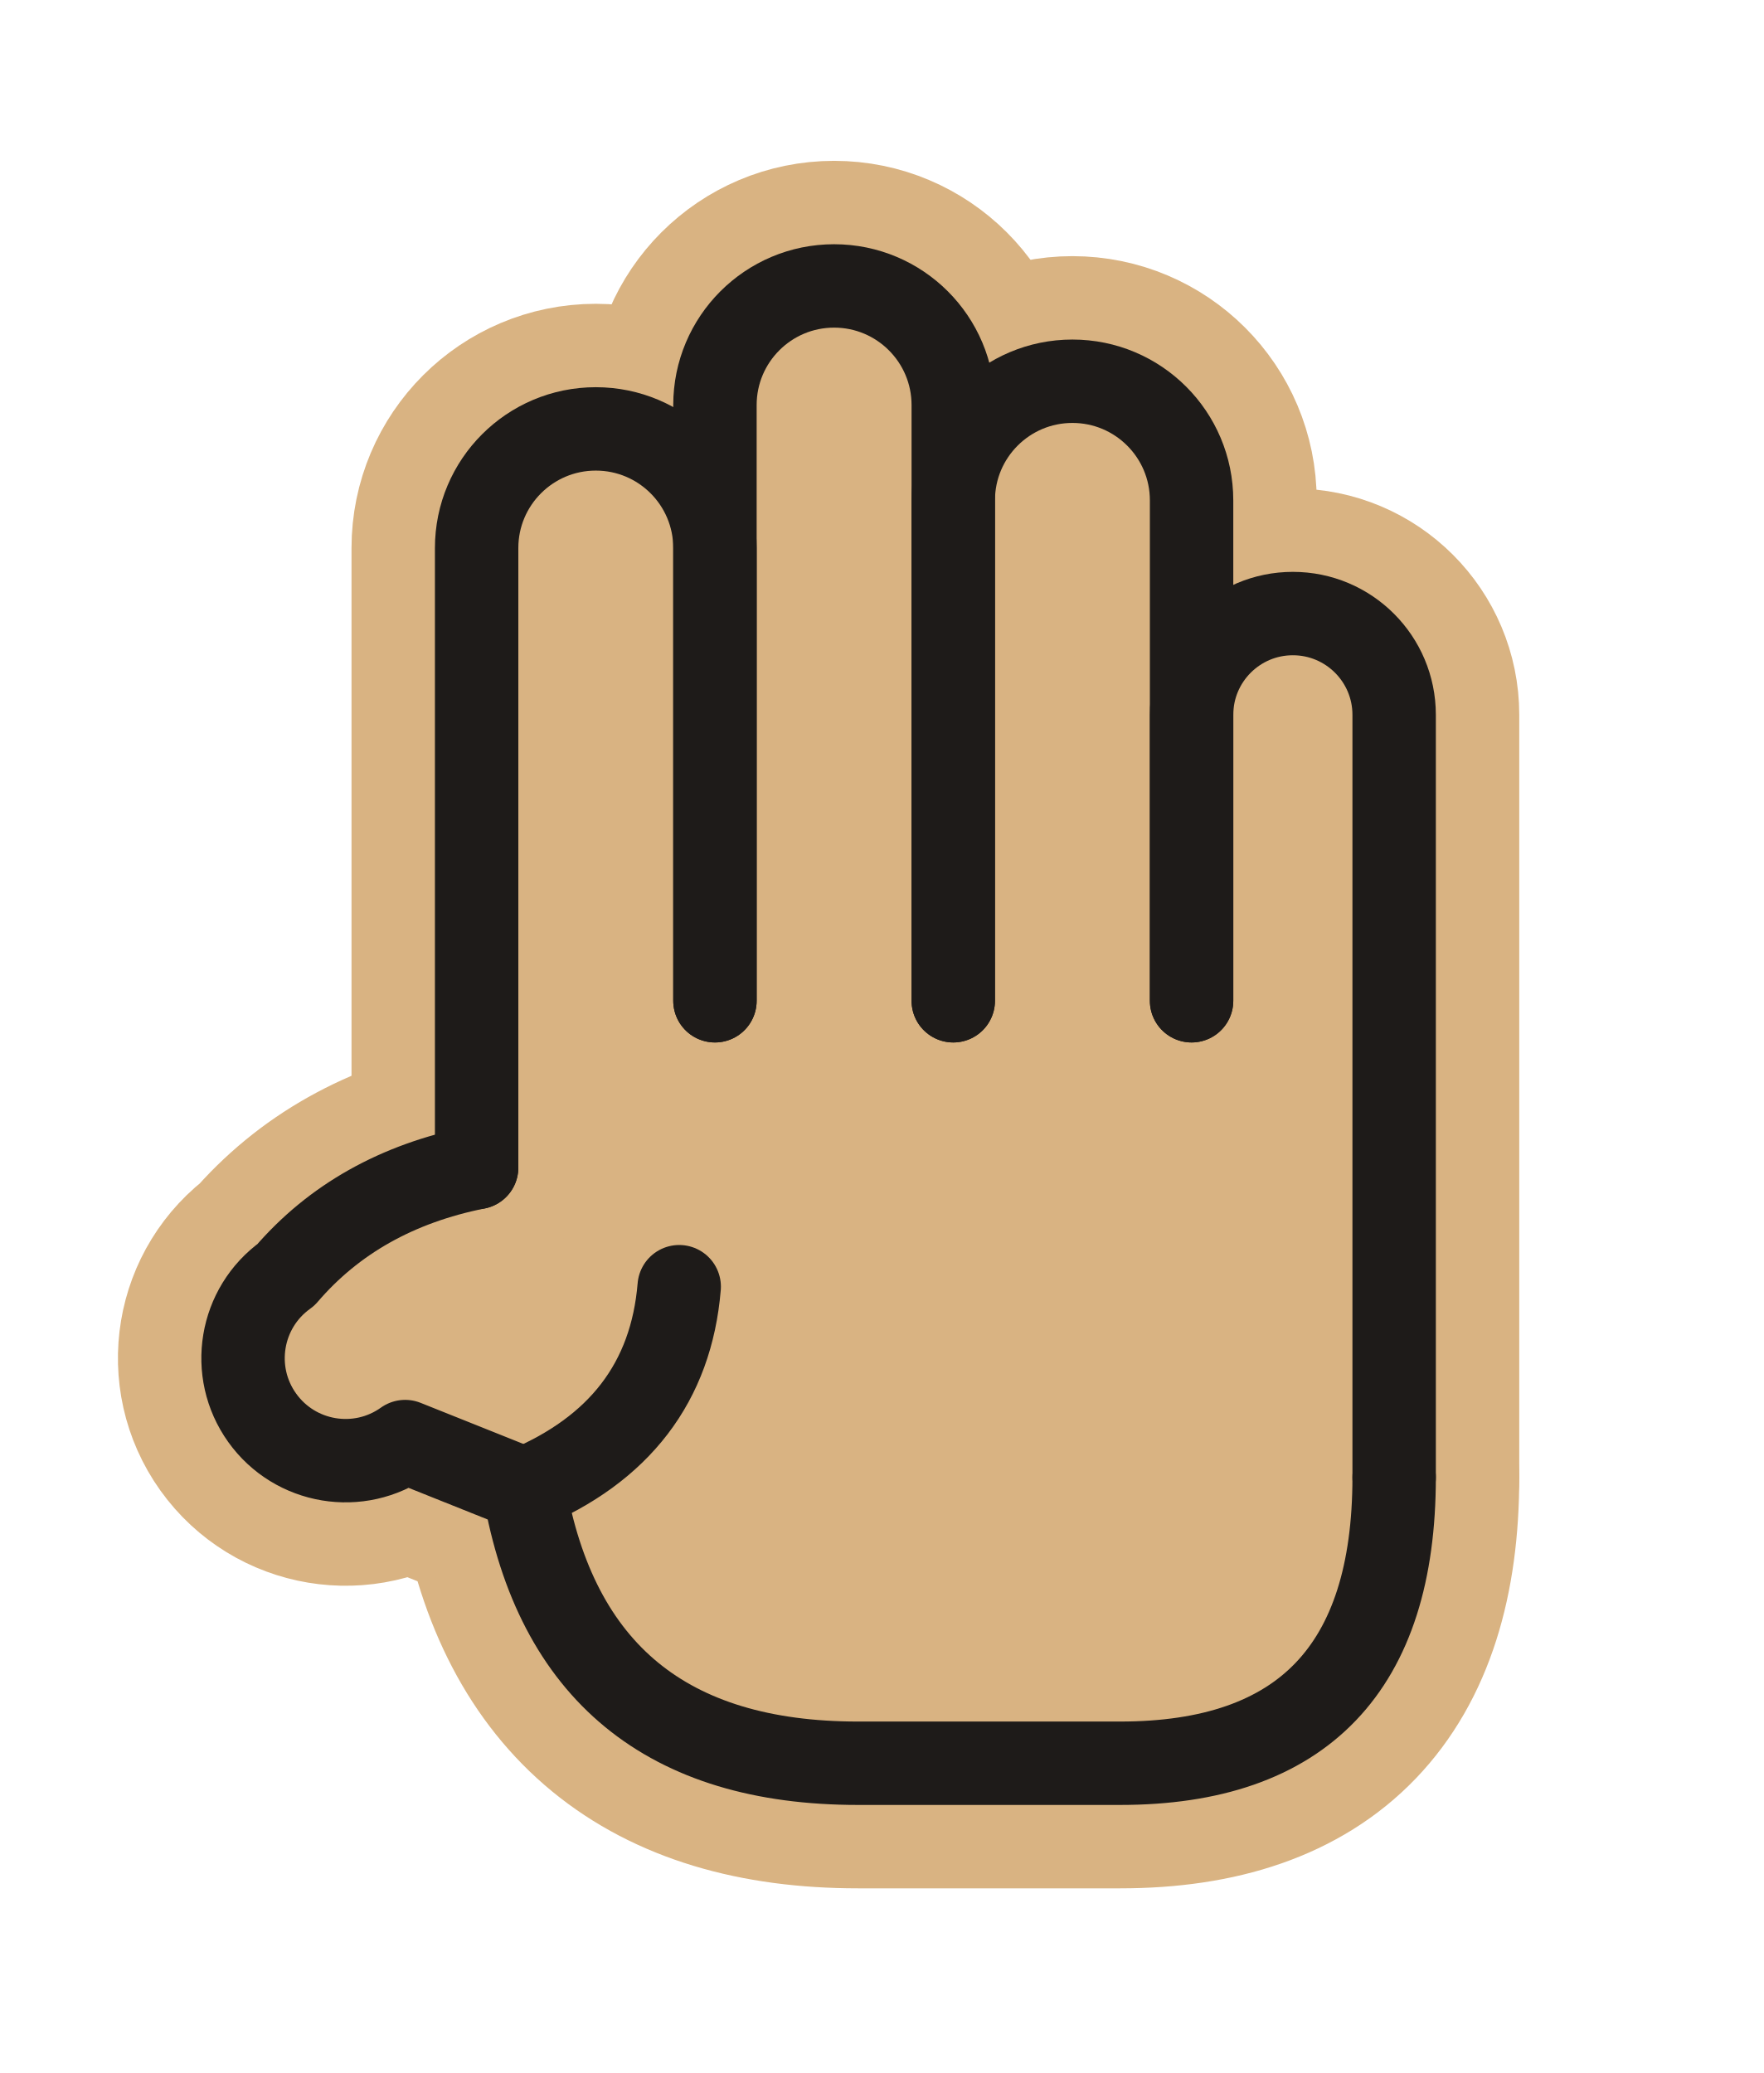
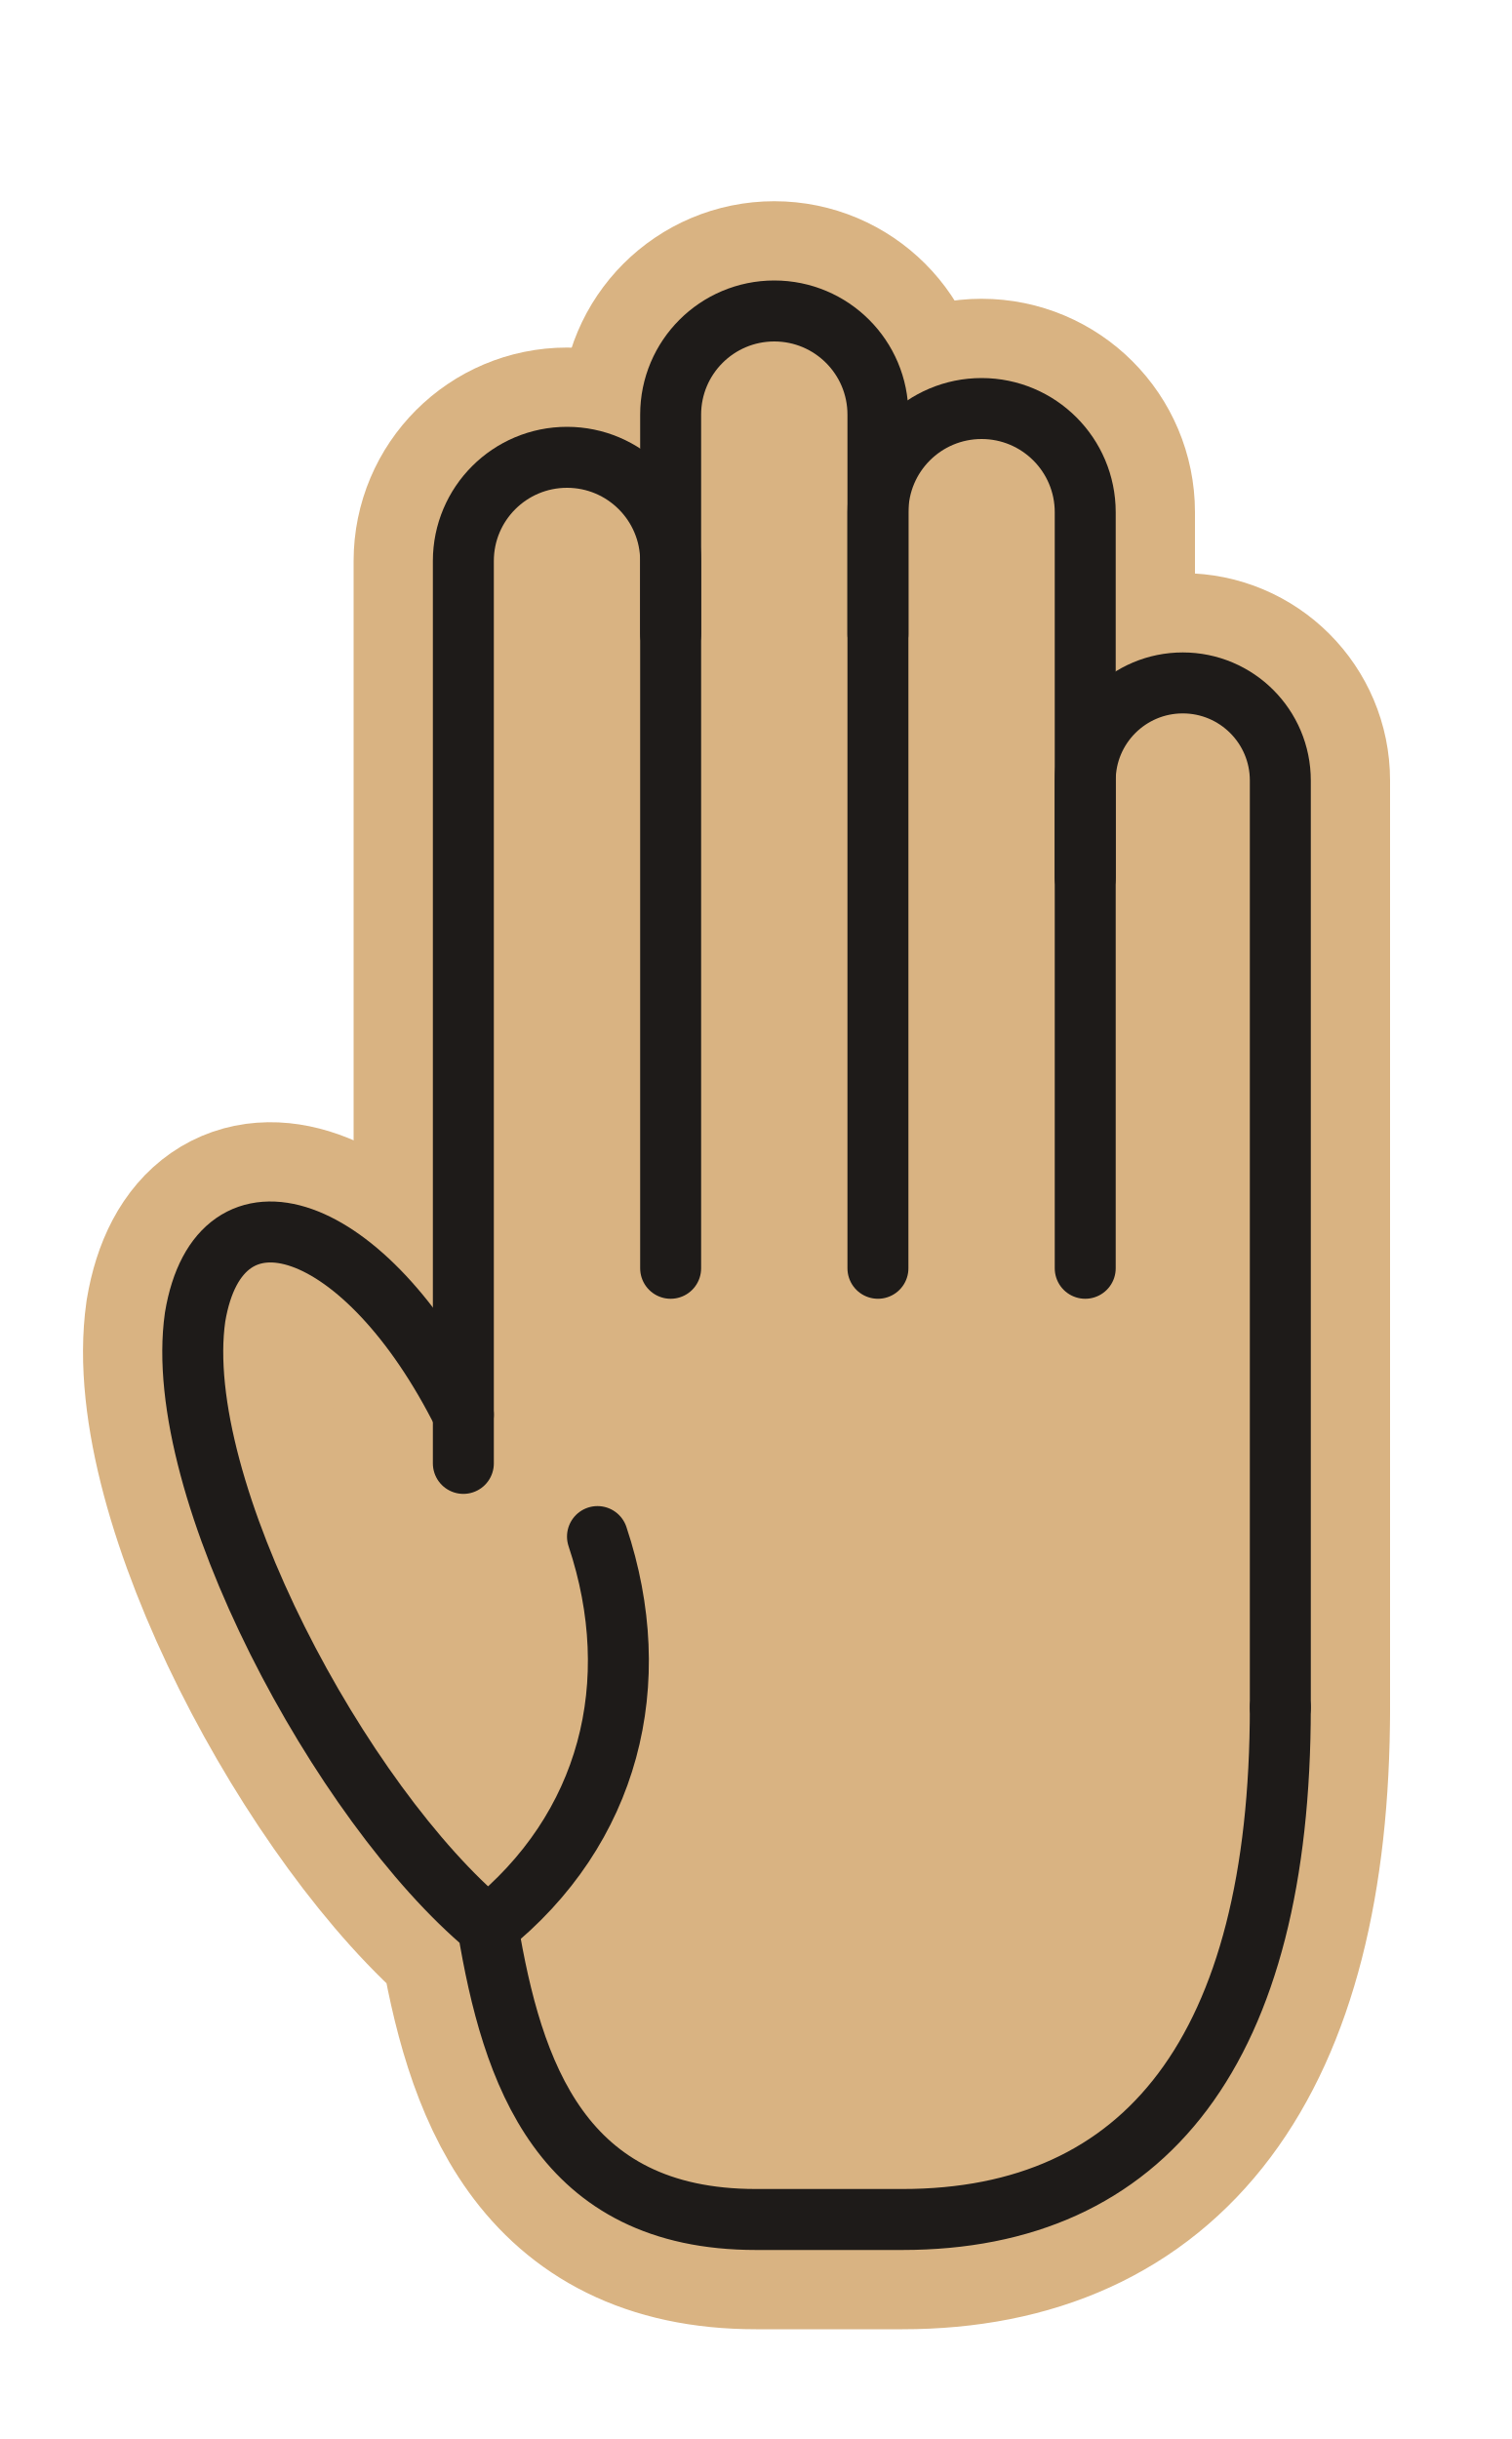
- <svg xmlns="http://www.w3.org/2000/svg" viewBox="-12 -12 148 174" width="148mm" height="174mm">
+ <svg xmlns="http://www.w3.org/2000/svg" viewBox="-12 -12 124 200" width="124mm" height="200mm">
  <g fill="#D9B382">
-     <path d="M28,70 L28,34 A10.0,10.0 0 0 1 48,34 L48,70" />
-     <path d="M48,70 L48,22 A10.0,10.0 0 0 1 68,22 L68,70" />
-     <path d="M68,70 L68,30 A10.0,10.0 0 0 1 88,30 L88,70" />
-     <path d="M88,74 L88,48 A8.5,8.5 0 0 1 105,48 L105,74" />
-     <path d="M28,66 L28,86 Q18,88 12,95 A8,8 0 0 0 22,109 L32,113 Q36,136 60,136 L82,136 Q105,136 105,112 L105,70 Z" />
+     <path d="M26,100 L26,34 A8.5,8.5 0 0 1 43,34 L43,22 A8.5,8.5 0 0 1 60,22 L60,30 A8.5,8.5 0 0 1 77,30 L77,52 A8,8 0 0 1 93,52 L93,128 C93,156 82,170 62,170 L50,170 C34,170 30,158 28,146 C16,136 2,110 4,96 C6,84 18,88 26,104 Z" />
  </g>
-   <g fill="none" stroke="#D9B382" stroke-width="21.0" stroke-linecap="round" stroke-linejoin="round">
-     <path d="M28,86 L28,34 A10,10 0 0 1 48,34 L48,72" />
-     <path d="M48,72 L48,22 A10.0,10.0 0 0 1 68,22 L68,72" />
-     <path d="M68,72 L68,30 A10.0,10.0 0 0 1 88,30 L88,72" />
-     <path d="M88,72 L88,48 A8.5,8.5 0 0 1 105,48 L105,112" />
-     <path d="M28,86 Q18,88 12,95 A8,8 0 0 0 22,109 L32,113 Q36,136 60,136 L82,136 Q105,136 105,112" />
-     <path d="M32,113 Q44,108 45,96" />
+   <g fill="none" stroke="#D9B382" stroke-width="18.0" stroke-linecap="round" stroke-linejoin="round">
+     <path d="M26,108 L26,34 A8.5,8.5 0 0 1 43,34 L43,92" />
+     <path d="M43,40 L43,22 A8.5,8.5 0 0 1 60,22 L60,92" />
+     <path d="M60,40 L60,30 A8.5,8.5 0 0 1 77,30 L77,92" />
+     <path d="M77,60 L77,52 A8,8 0 0 1 93,52 L93,128" />
+     <path d="M93,128 C93,156 82,170 62,170 L50,170 C34,170 30,158 28,146 C16,136 2,110 4,96 C6,84 18,88 26,104" />
+     <path d="M28,146 C38,138 41,126 37,114" />
  </g>
-   <g fill="none" stroke="#1E1B19" stroke-width="7.0" stroke-linecap="round" stroke-linejoin="round">
-     <path d="M28,86 L28,34 A10,10 0 0 1 48,34 L48,72" />
-     <path d="M48,72 L48,22 A10.0,10.0 0 0 1 68,22 L68,72" />
-     <path d="M68,72 L68,30 A10.0,10.0 0 0 1 88,30 L88,72" />
-     <path d="M88,72 L88,48 A8.5,8.5 0 0 1 105,48 L105,112" />
-     <path d="M28,86 Q18,88 12,95 A8,8 0 0 0 22,109 L32,113 Q36,136 60,136 L82,136 Q105,136 105,112" />
-     <path d="M32,113 Q44,108 45,96" />
+   <g fill="none" stroke="#1E1B19" stroke-width="5.0" stroke-linecap="round" stroke-linejoin="round">
+     <path d="M26,108 L26,34 A8.5,8.5 0 0 1 43,34 L43,92" />
+     <path d="M43,40 L43,22 A8.5,8.5 0 0 1 60,22 L60,92" />
+     <path d="M60,40 L60,30 A8.5,8.5 0 0 1 77,30 L77,92" />
+     <path d="M77,60 L77,52 A8,8 0 0 1 93,52 L93,128" />
+     <path d="M93,128 C93,156 82,170 62,170 L50,170 C34,170 30,158 28,146 C16,136 2,110 4,96 C6,84 18,88 26,104" />
+     <path d="M28,146 C38,138 41,126 37,114" />
  </g>
</svg>
